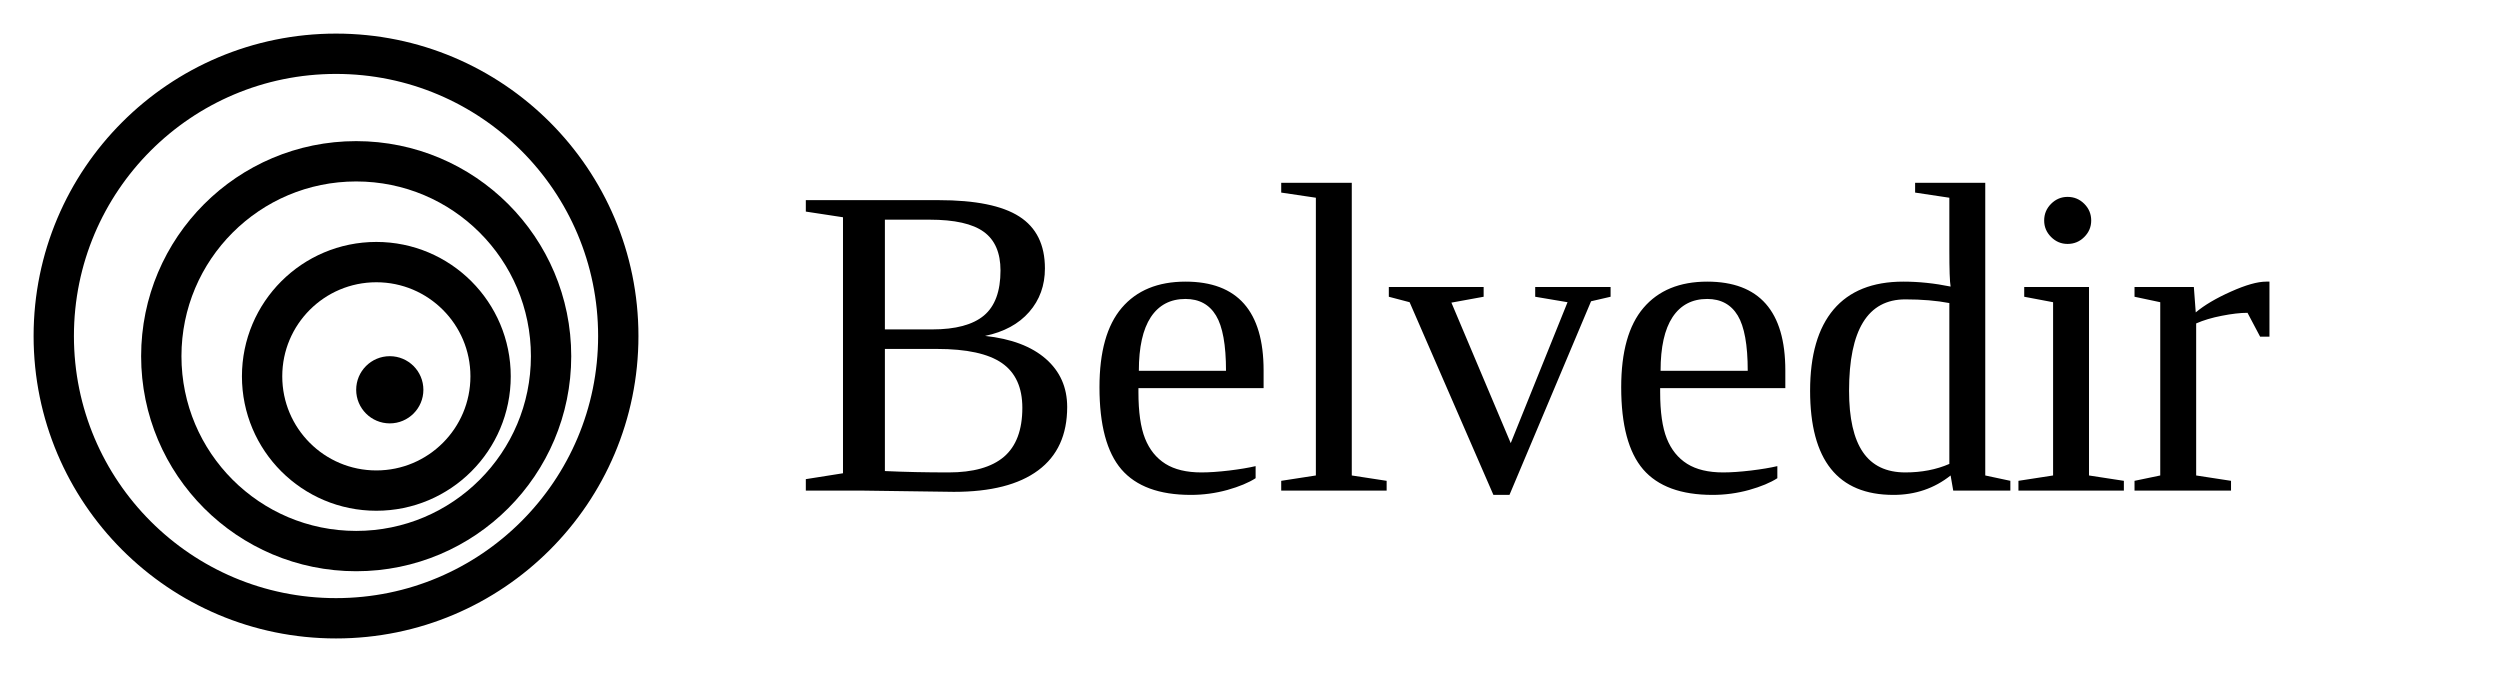
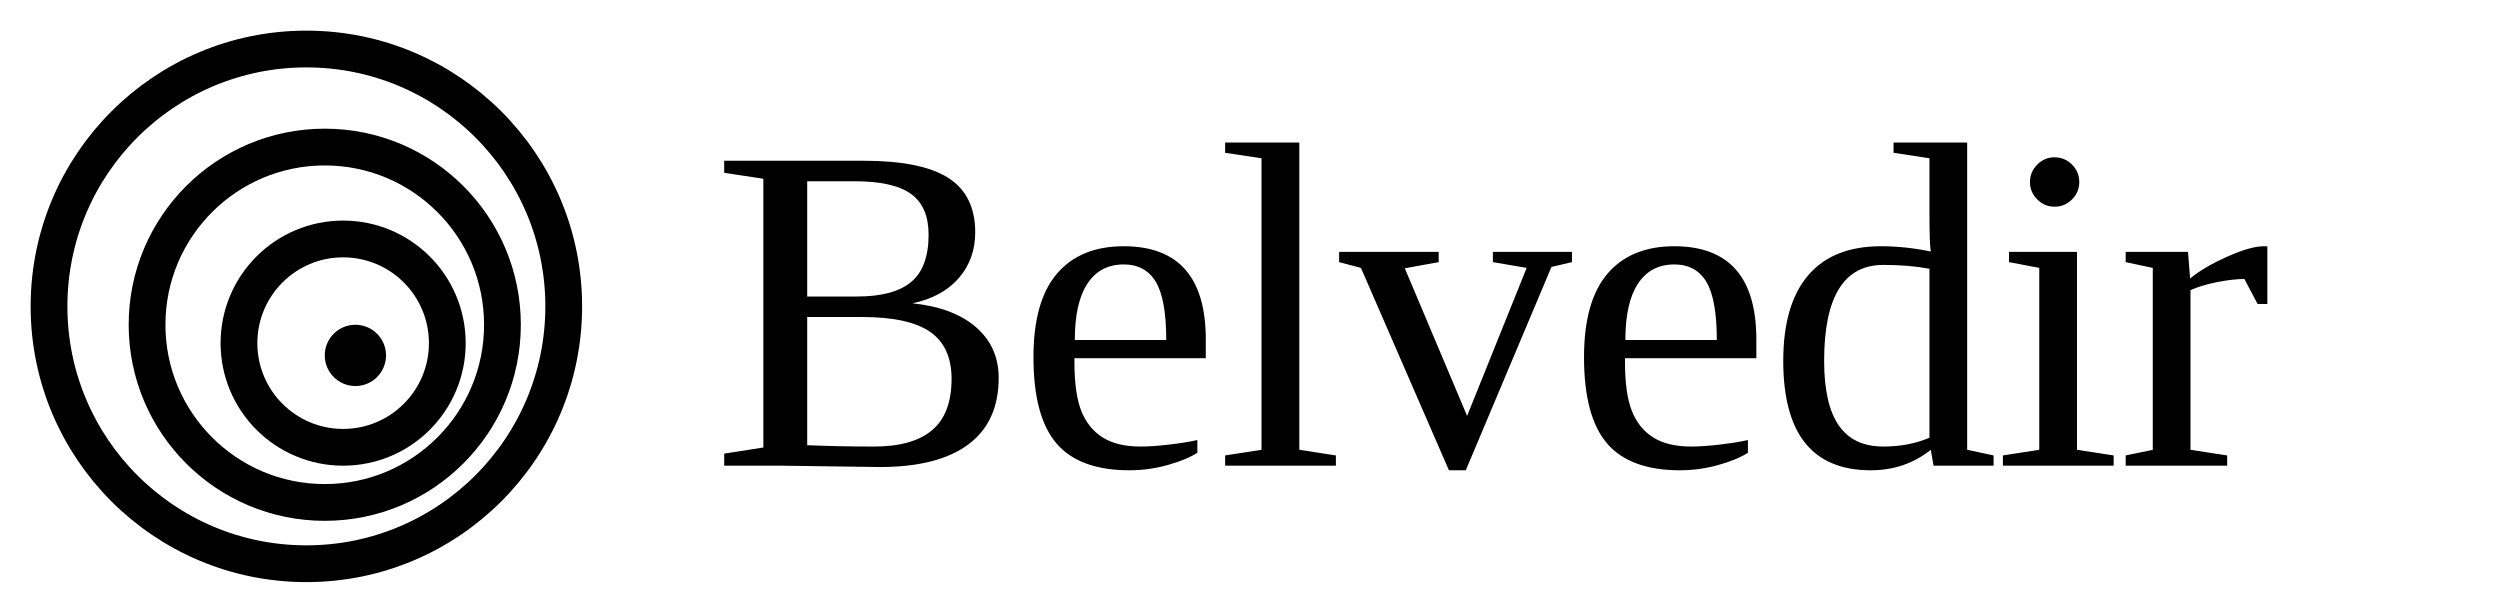
- <svg xmlns="http://www.w3.org/2000/svg" viewBox="0 0 372 100">
+ <svg xmlns="http://www.w3.org/2000/svg" viewBox="0 0 408 100">
  <g fill="none" stroke="#000000" stroke-width="6">
    <circle cx="58" cy="58" r="5" fill="#000000" stroke="none" />
    <circle cx="56" cy="56" r="17" />
    <circle cx="53" cy="53" r="29" />
    <circle cx="50" cy="50" r="42" />
  </g>
-   <text x="118" y="73" font-family="'Times New Roman', Times, serif" font-size="66" letter-spacing="-1" fill="#000000">Belvedir</text>
+   <text x="116" y="76" font-family="'Times New Roman', Times, serif" font-size="76" letter-spacing="-1" fill="#000000">Belvedir</text>
</svg>
